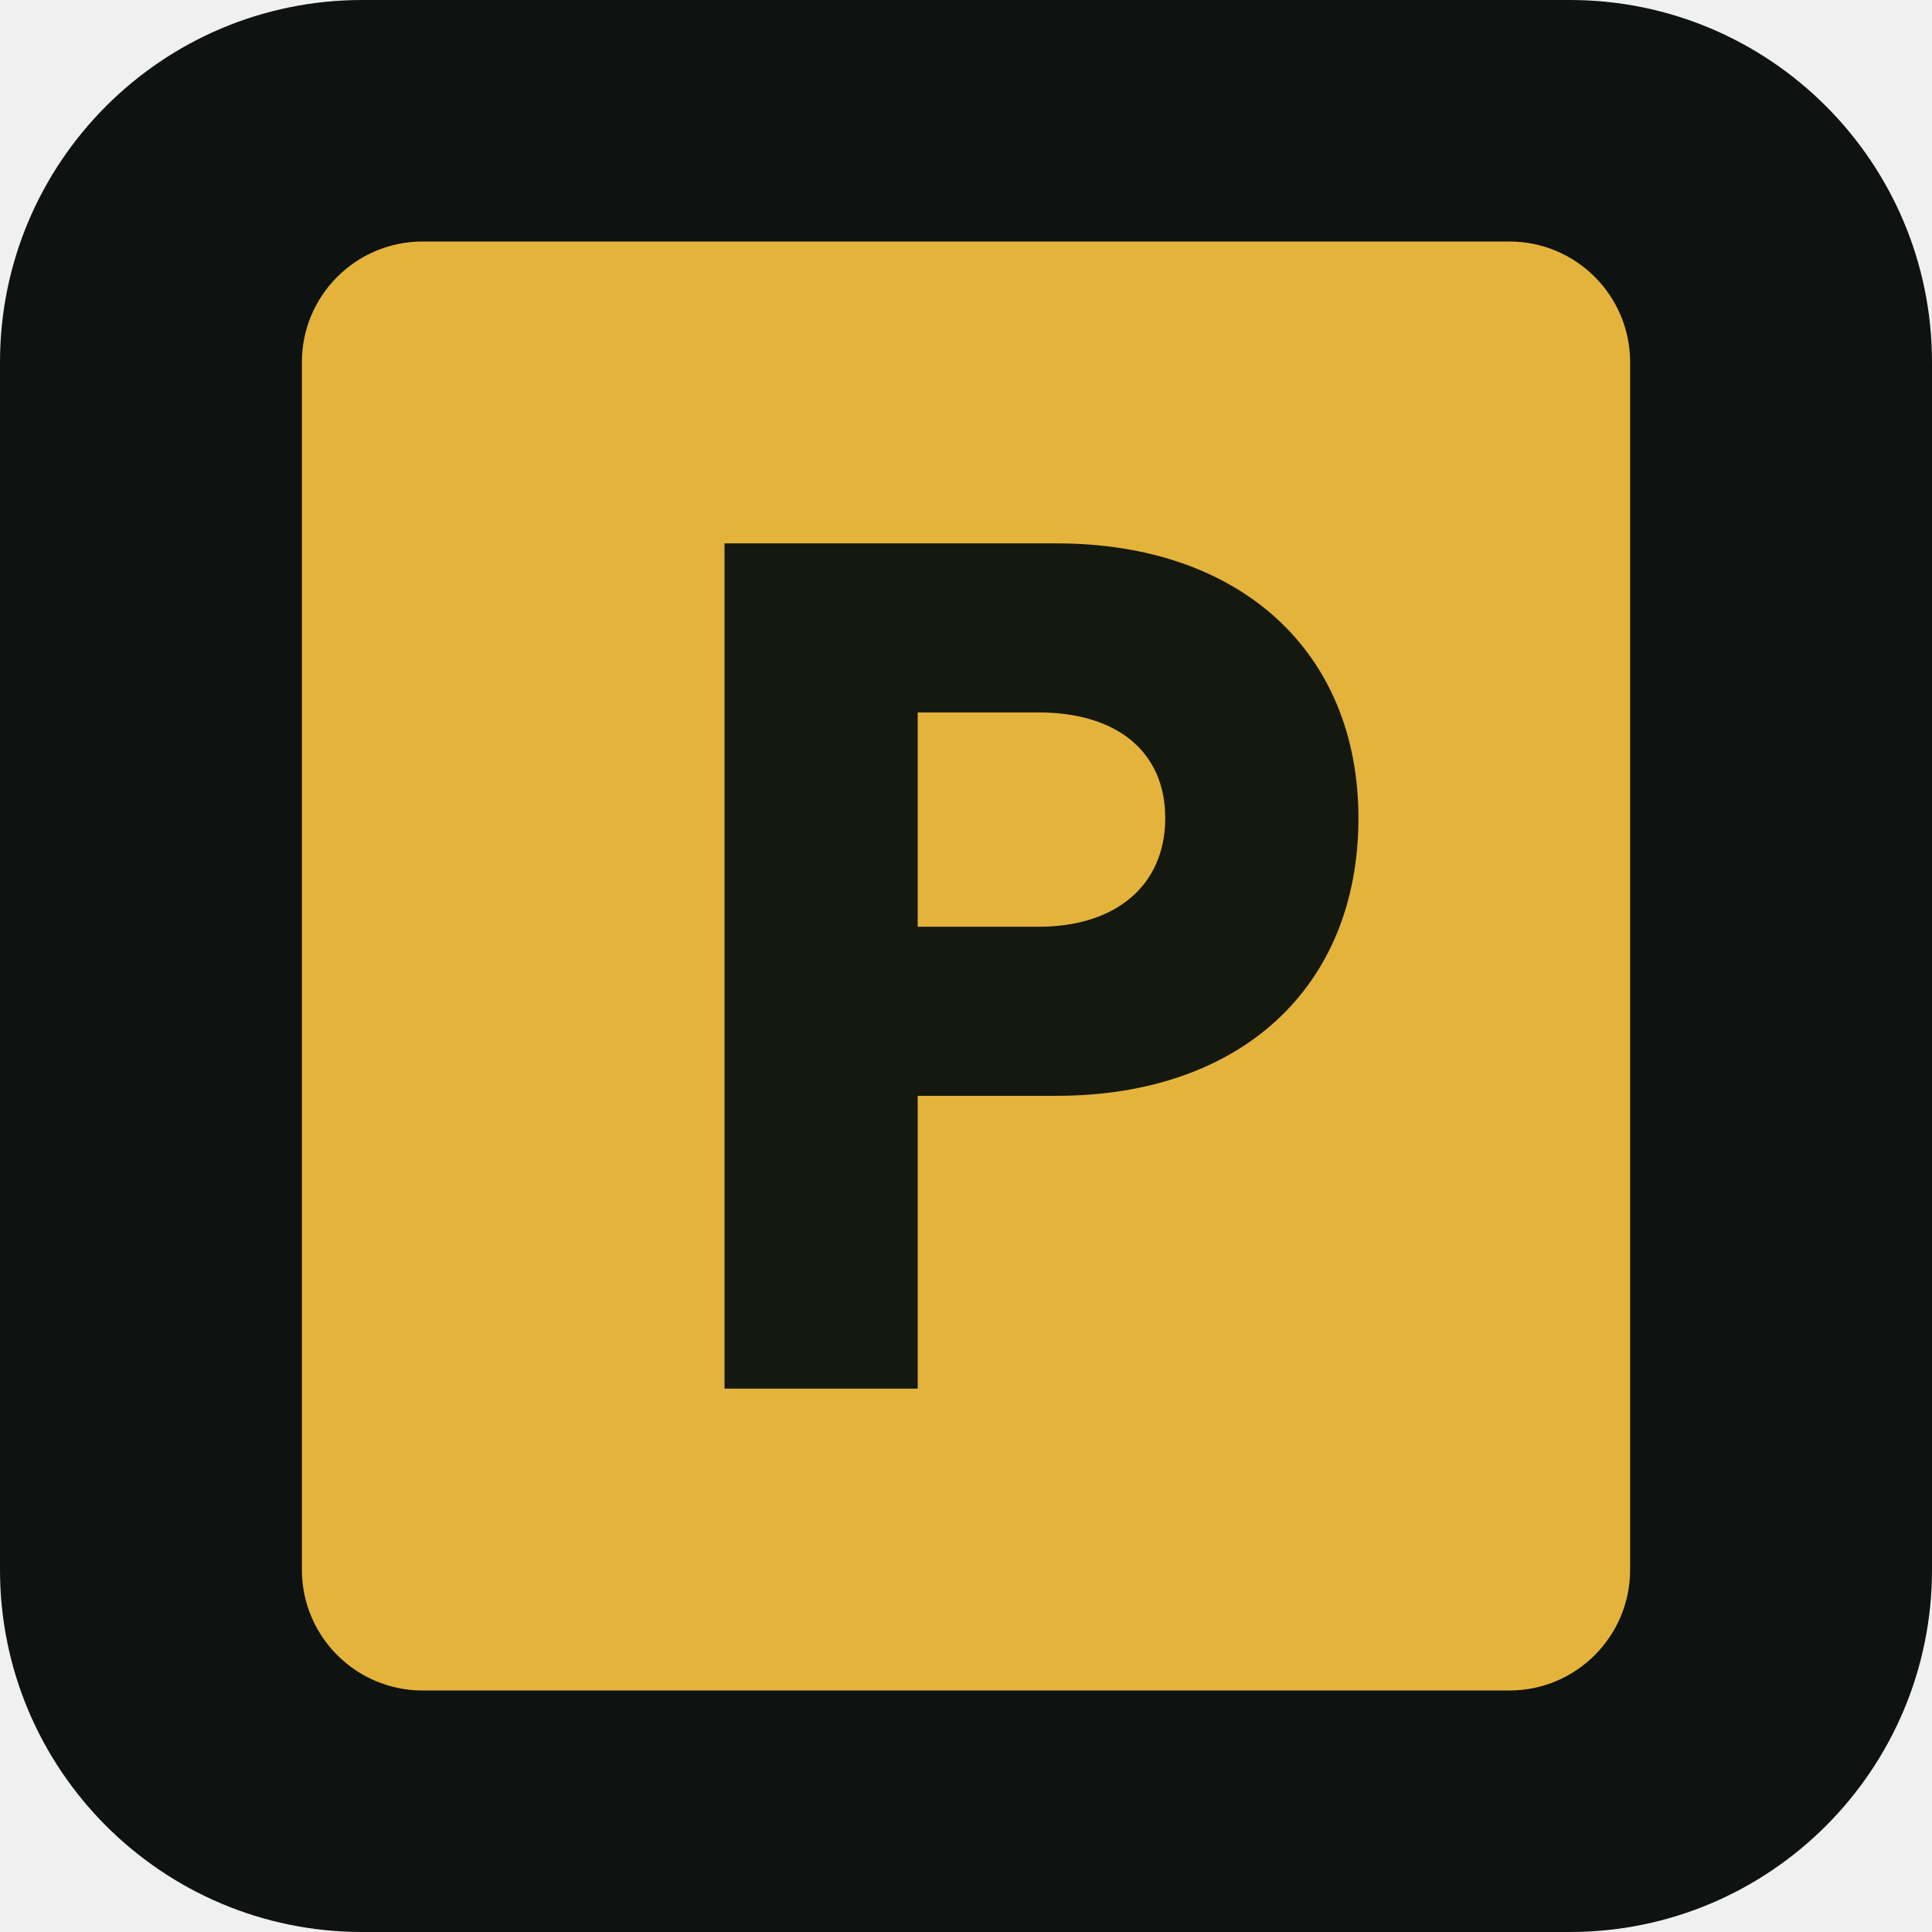
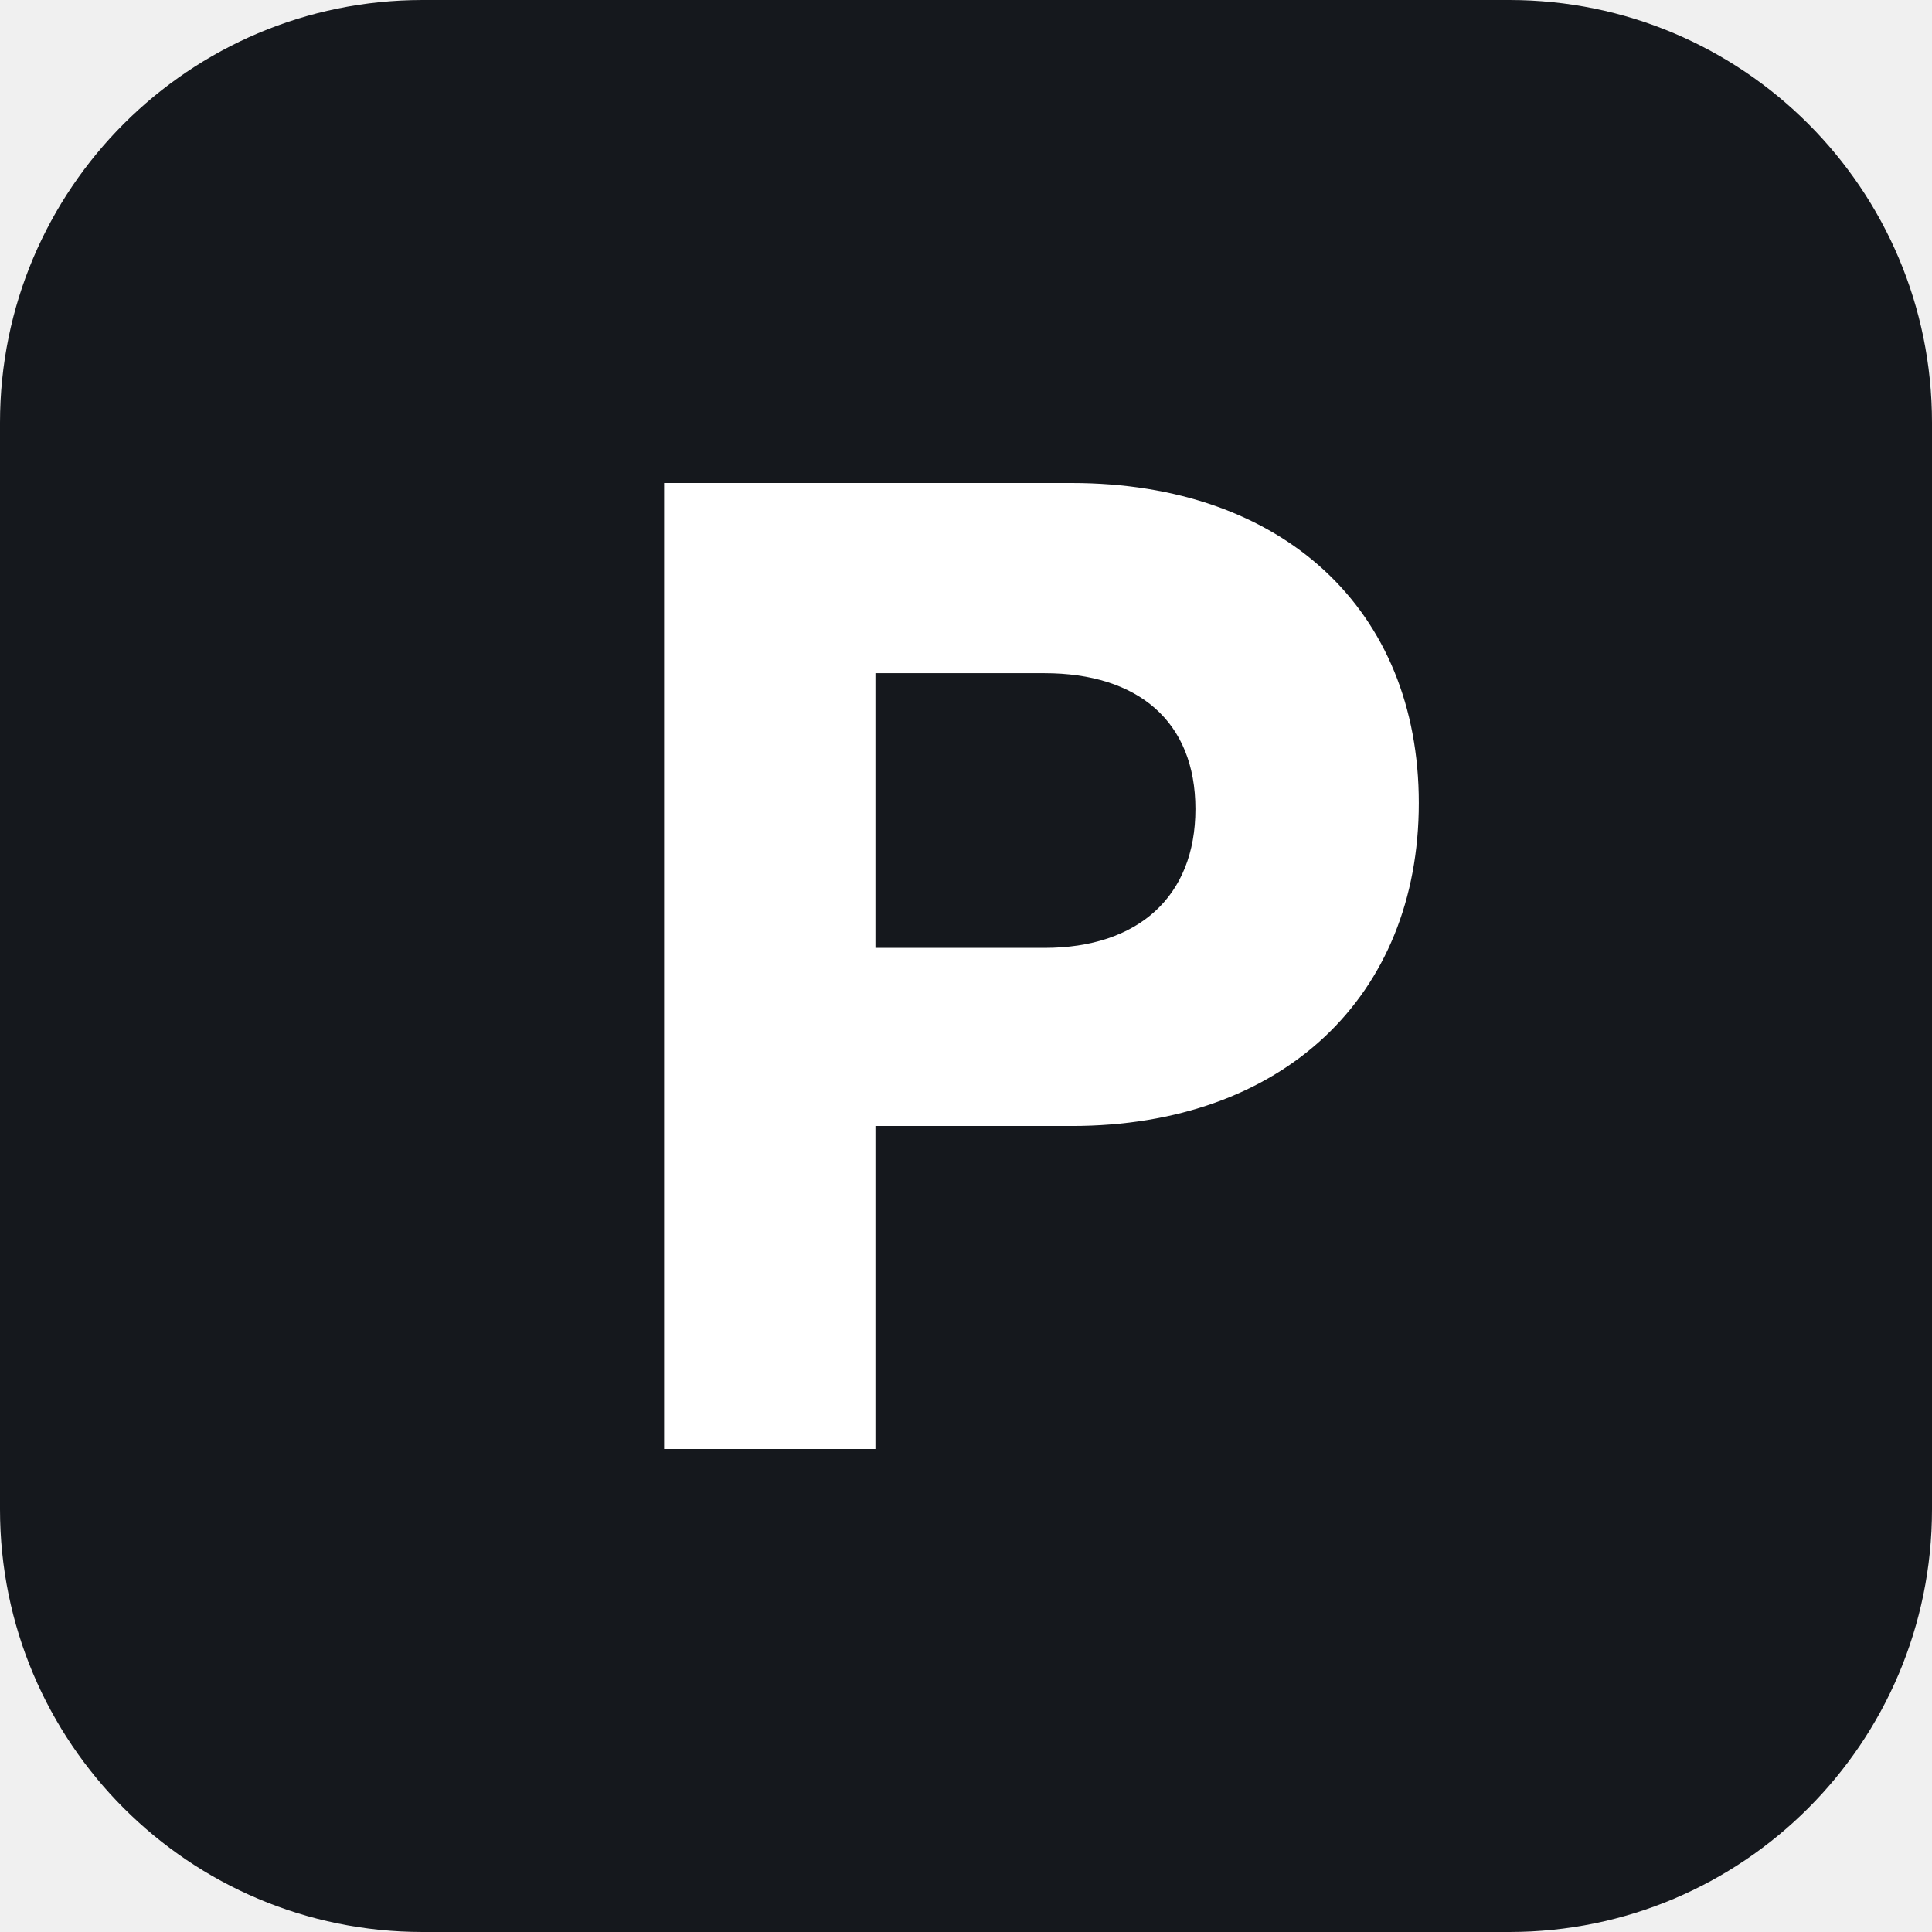
<svg xmlns="http://www.w3.org/2000/svg" viewBox="0 0 64 64" role="img" aria-label="ParkSense">
-   <rect width="64" height="64" rx="12" fill="#0E1210" />
-   <rect x="10" y="8" width="44" height="48" rx="4" fill="#E4B33C" />
-   <path d="M24 46V18h11c6.1 0 10 3.6 10 9.1 0 5.6-3.9 9.2-10 9.2h-4.6V46H24zm6.4-15.3h4c2.6 0 4.2-1.4 4.2-3.6 0-2.2-1.6-3.5-4.2-3.5h-4v7.1z" fill="#14180F" />
+   <rect width="64" height="64" rx="14" fill="#15181D" />
+   <path d="M22 48V16h13.5c7 0 11.5 4.2 11.5 10.6S42.5 37.3 35.5 37.3H29V48h-7zm7-16.6h5.6c3.1 0 5-1.7 5-4.6s-1.9-4.5-5-4.5H29v9.1z" fill="#FFFFFF" />
</svg>
